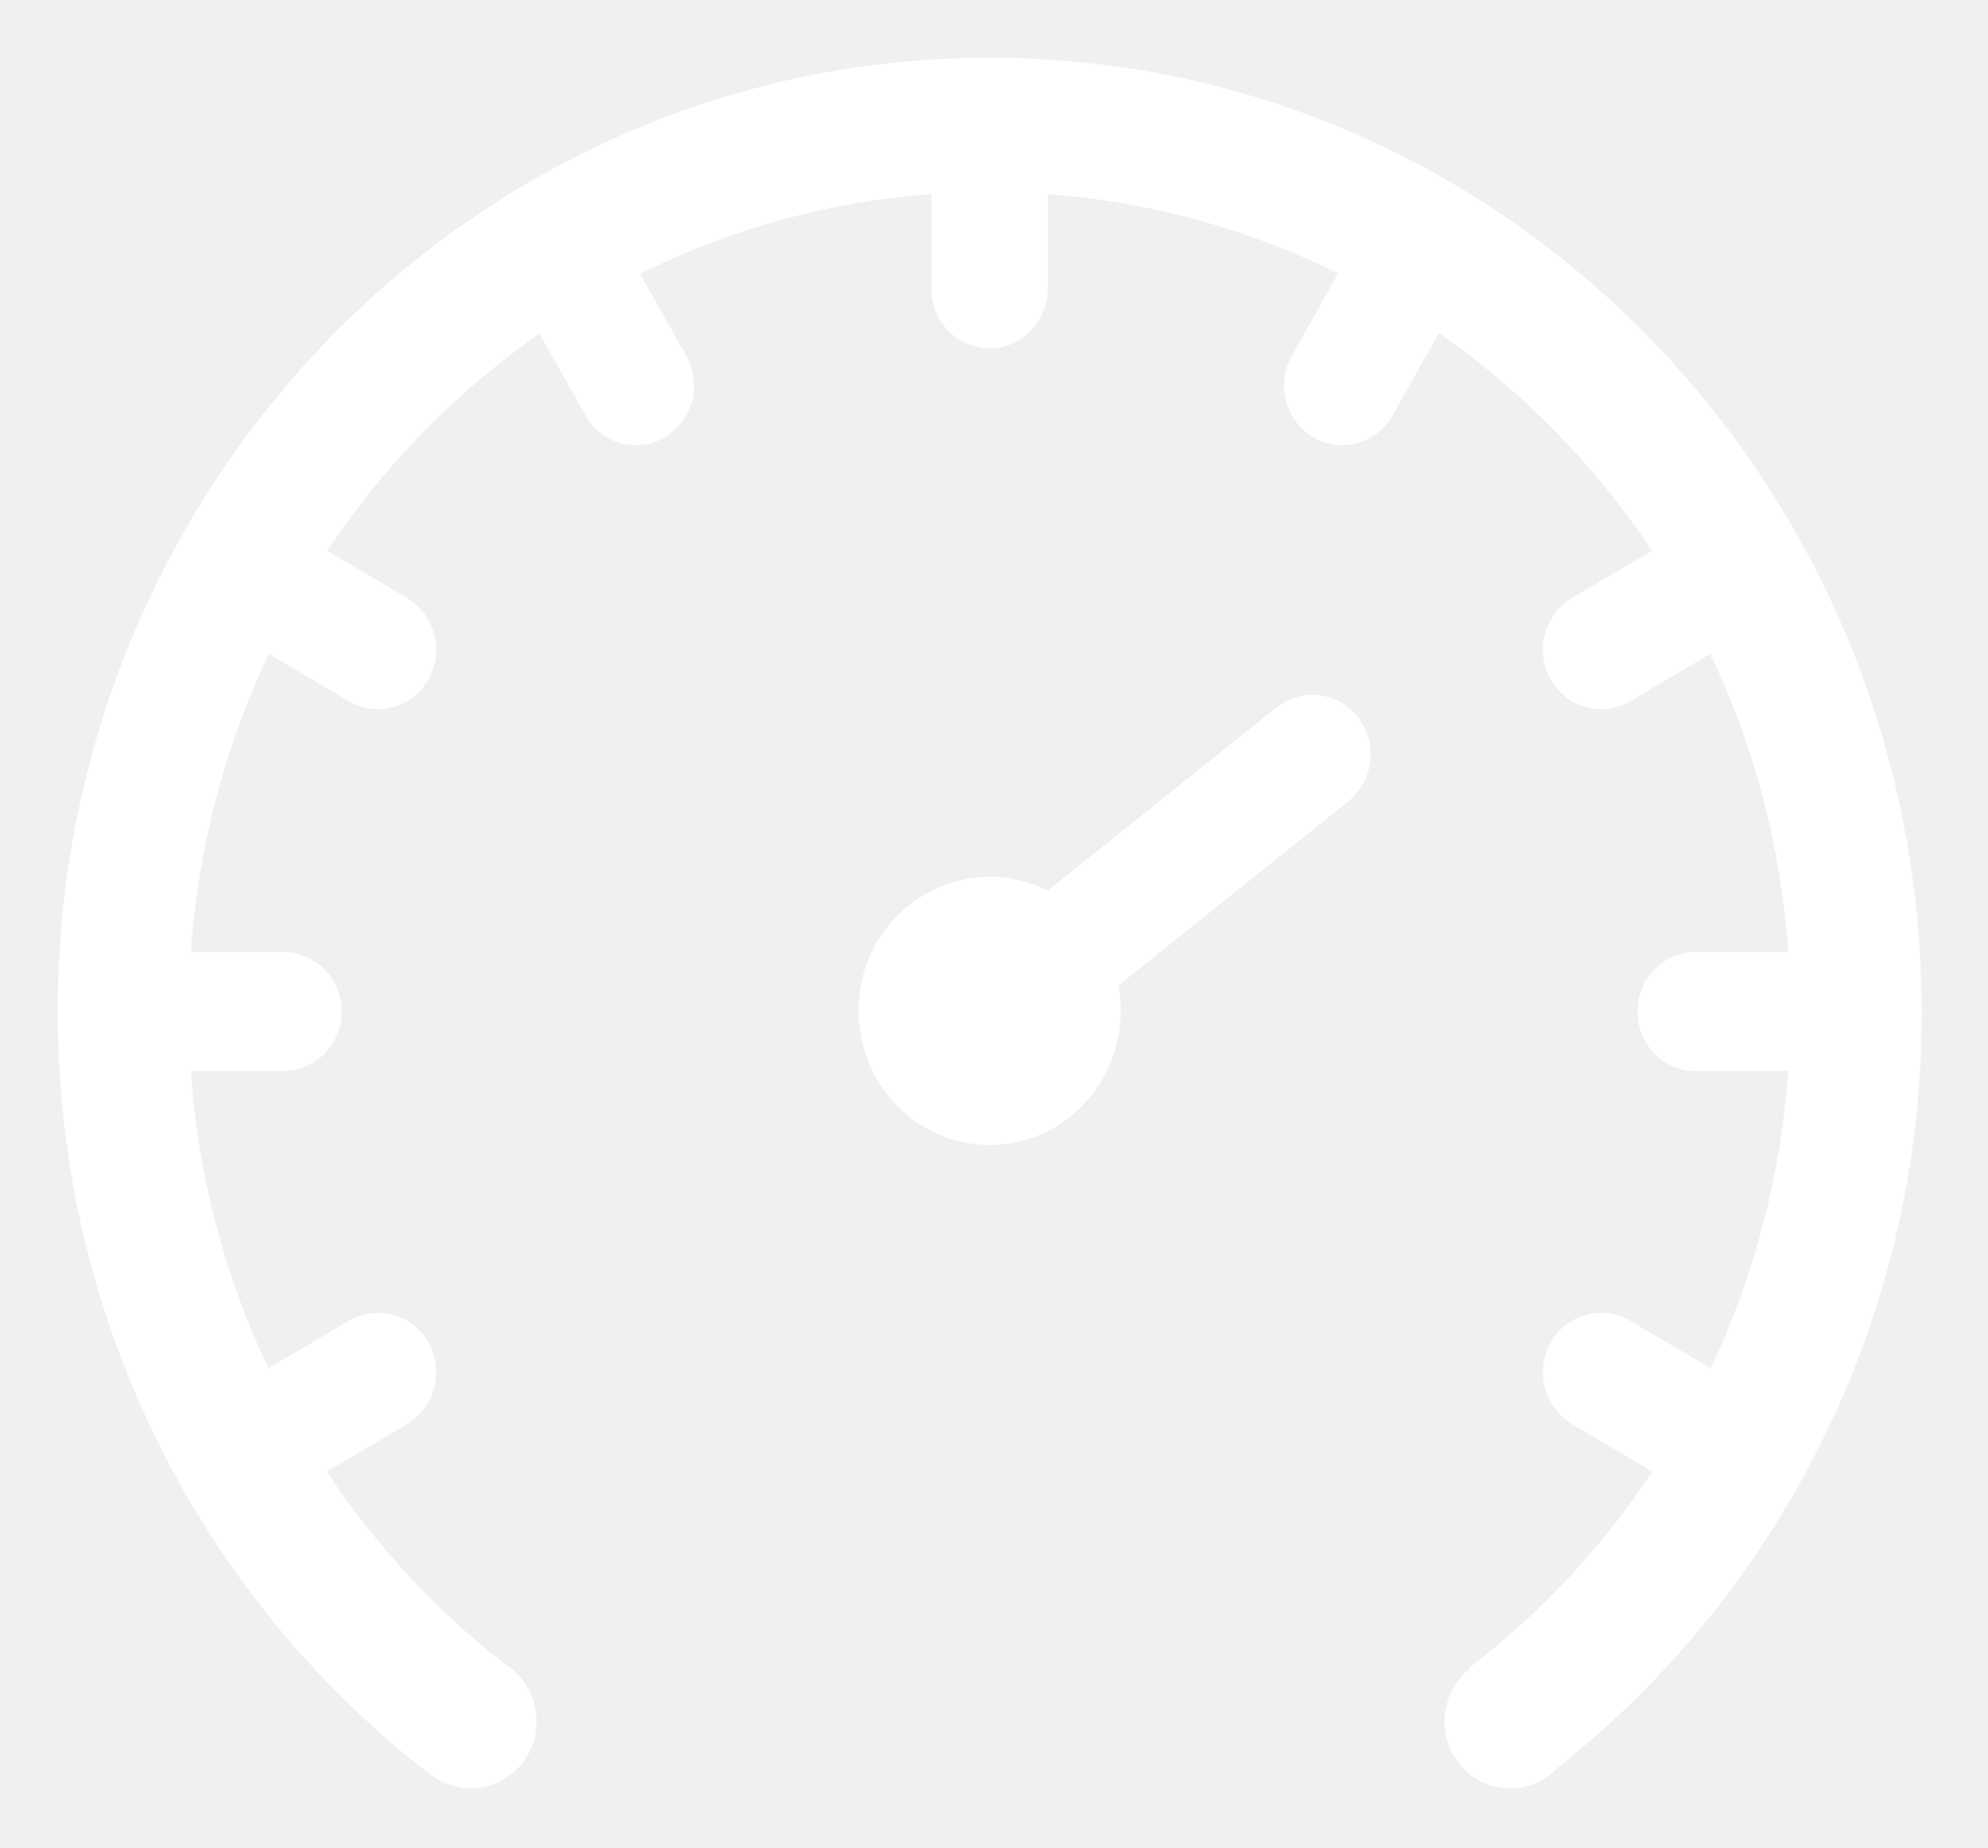
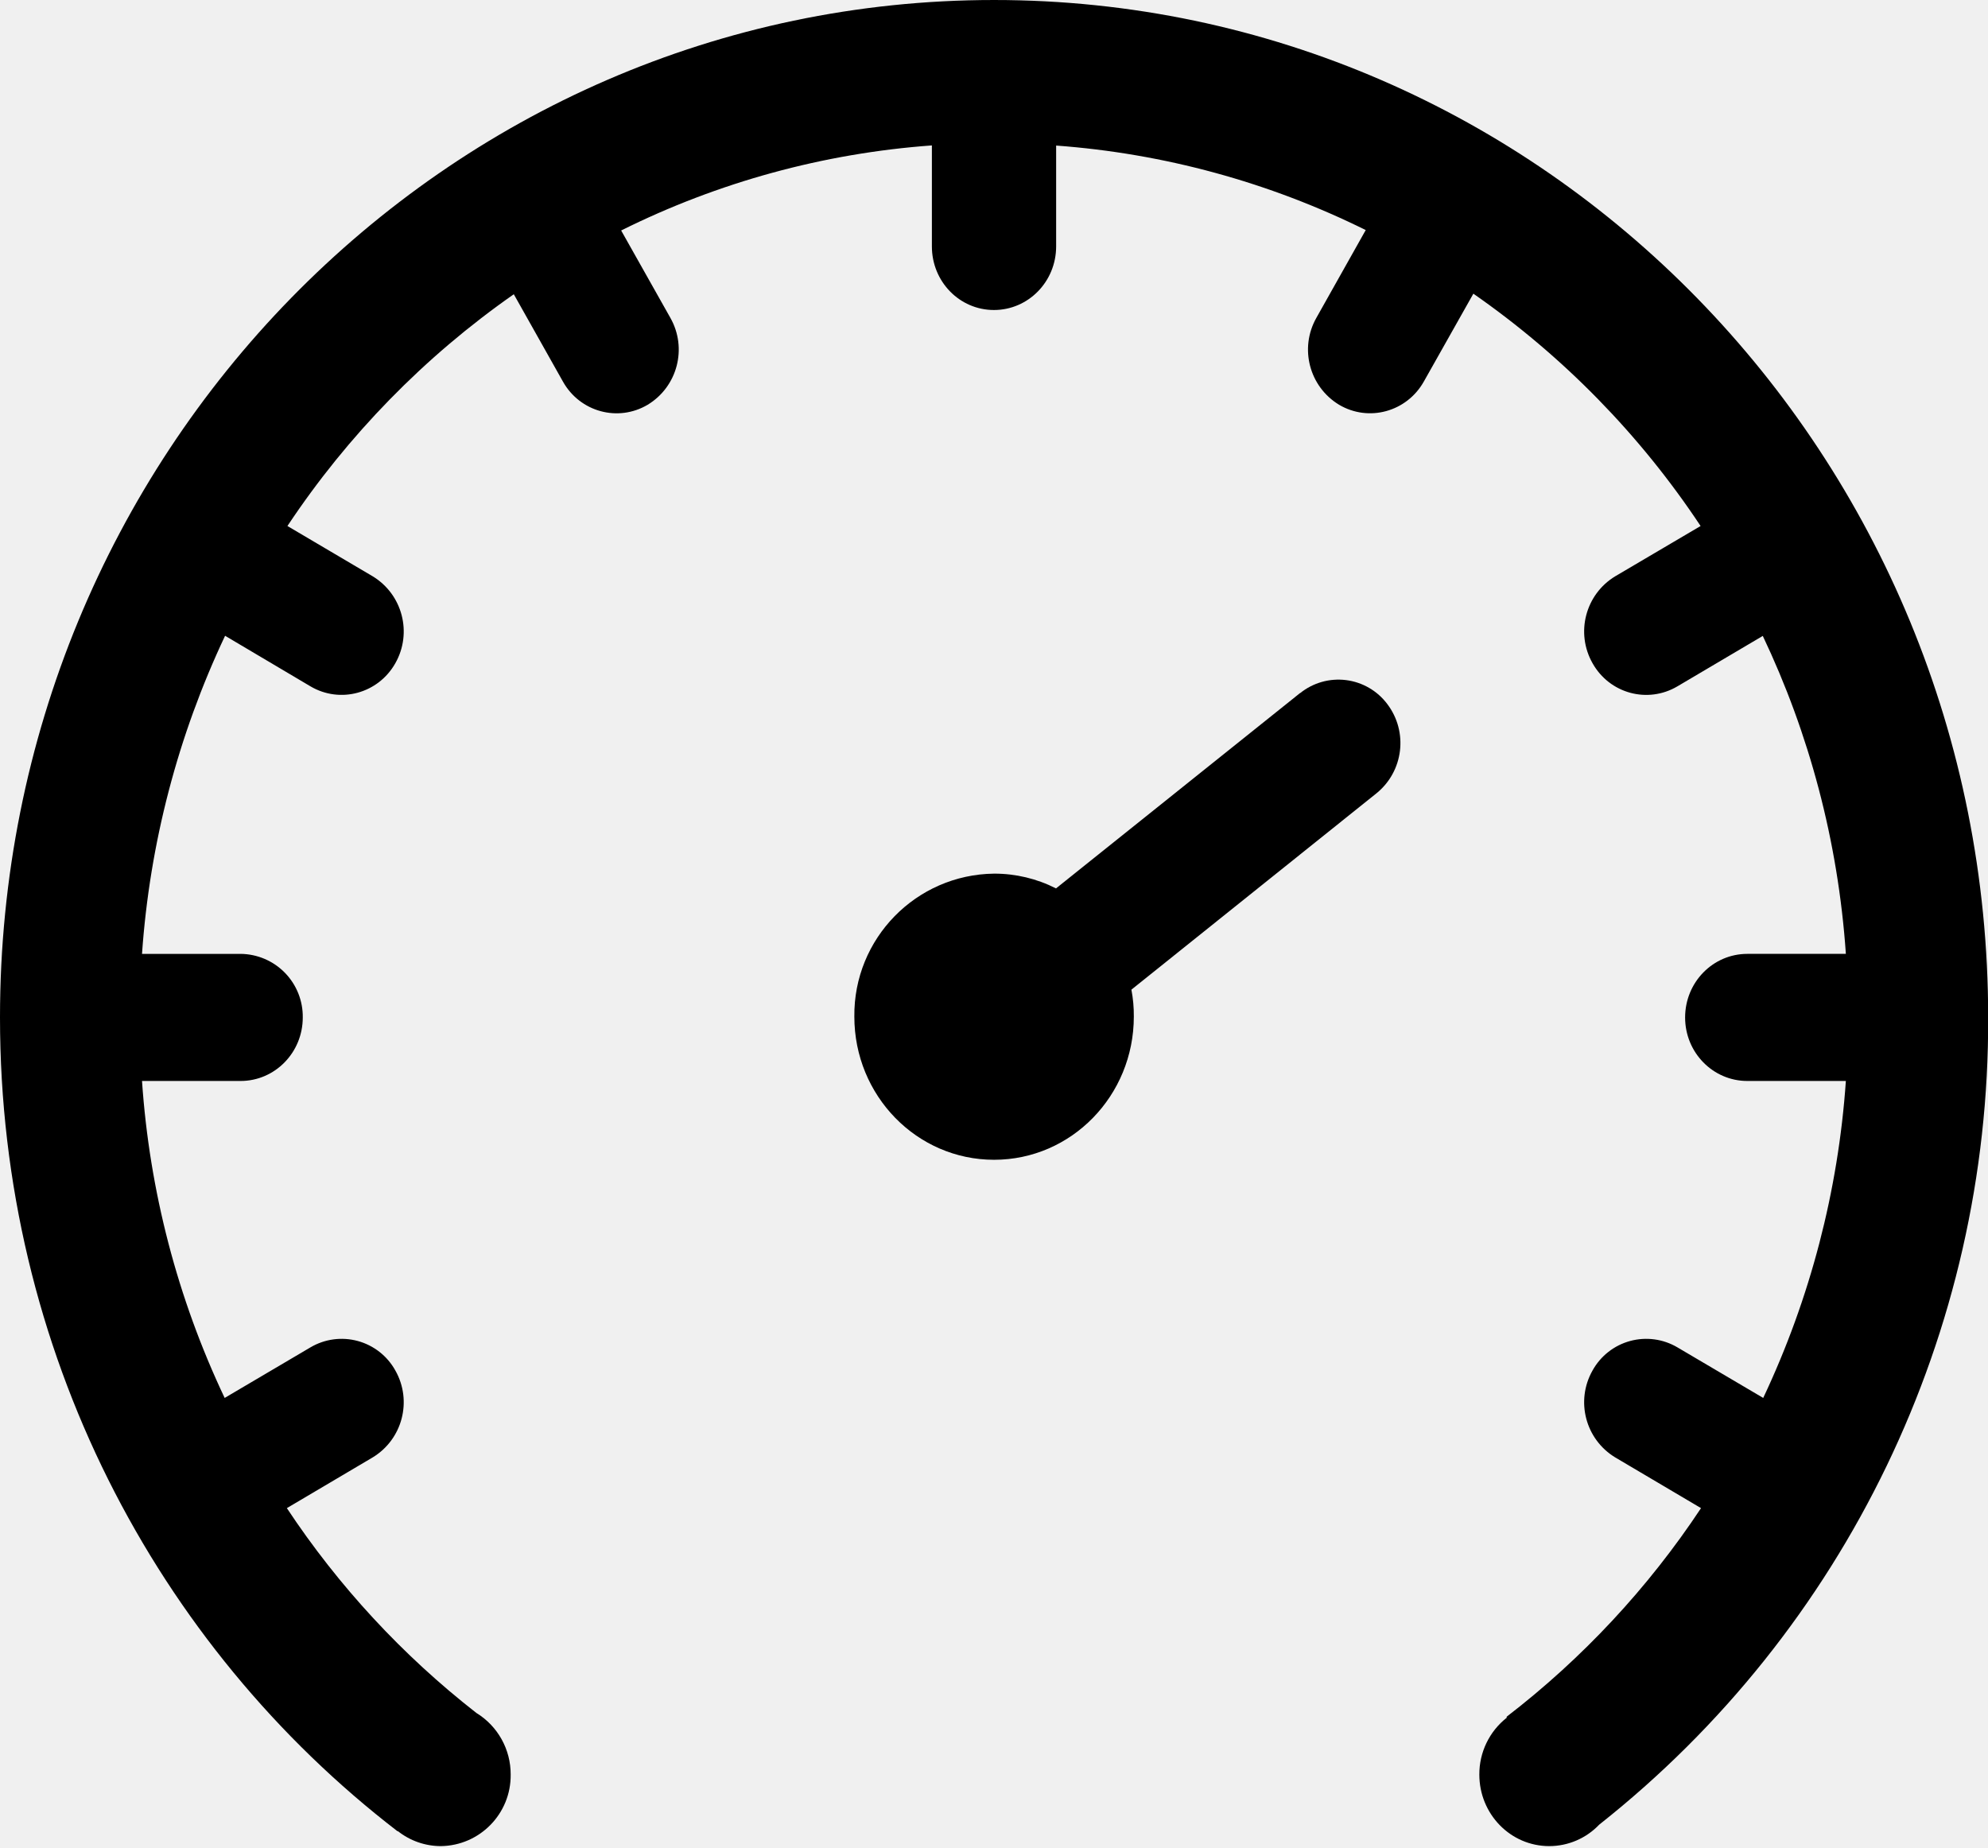
- <svg xmlns="http://www.w3.org/2000/svg" t="1597891850027" class="icon" viewBox="0 0 1102 1024" version="1.1" p-id="2330" width="215.234" height="200">
+ <svg xmlns="http://www.w3.org/2000/svg" t="1599121979740" class="icon" viewBox="0 0 1102 1024" version="1.1" p-id="8596" width="215.234" height="200">
  <defs>
    <style type="text/css" />
  </defs>
-   <path d="M548.605 32C263.292 32 32 268.679 32 560.782c0 172.989 81.181 326.494 206.642 422.952l0.074-0.148a36.015 36.015 0 0 0 22.362 7.823 36.753 36.753 0 0 0 36.31-37.196 37.343 37.343 0 0 0-17.86-32.03A450.406 450.406 0 0 1 181.077 815.764l44.576-26.347a33.506 33.506 0 0 0 11.808-45.166 31.882 31.882 0 0 0-44.133-12.03l-44.576 26.273a457.048 457.048 0 0 1-42.952-164.723h51.218c17.86 0 32.325-14.76 32.325-32.989a32.62 32.62 0 0 0-32.325-33.063h-51.218a461.993 461.993 0 0 1 43.173-165.314l44.354 26.273c15.498 9.151 35.277 3.69 44.133-12.03a33.506 33.506 0 0 0-11.808-45.166l-44.28-26.125a452.251 452.251 0 0 1 117.638-120.443l25.535 45.387c8.856 15.793 28.635 21.181 44.059 12.03a33.506 33.506 0 0 0 11.808-45.092l-25.609-45.461a432.251 432.251 0 0 1 161.476-44.207v52.472c0 18.303 14.391 33.063 32.251 33.063s32.325-14.76 32.325-33.063v-52.399a434.465 434.465 0 0 1 160.886 43.911l-25.683 45.683a33.506 33.506 0 0 0 11.808 45.092c15.424 9.151 35.203 3.69 44.059-12.03l25.756-45.683a450.332 450.332 0 0 1 118.081 120.738l-44.354 26.125a33.506 33.506 0 0 0-11.808 45.166c8.856 15.793 28.635 21.181 44.133 12.03l44.354-26.199c23.985 50.48 39.114 106.347 43.173 165.24h-51.218c-17.86 0-32.325 14.76-32.325 33.063 0 18.229 14.465 32.989 32.325 32.989h51.218a460.59 460.59 0 0 1-42.952 164.723l-44.576-26.273a31.882 31.882 0 0 0-44.133 12.03 33.506 33.506 0 0 0 11.808 45.166l44.576 26.347a450.923 450.923 0 0 1-101.107 108.487l0.221 0.369a37.343 37.343 0 0 0-14.317 29.594c0 20.59 16.236 37.196 36.31 37.196a35.867 35.867 0 0 0 25.978-11.144A532.103 532.103 0 0 0 1065.21 560.782C1065.21 268.679 833.919 32 548.605 32z" fill="#ffffff" p-id="2331" />
-   <path d="M707.646 392.148L580.782 493.697A70.554 70.554 0 0 0 548.605 486.022a73.506 73.506 0 0 0-72.62 74.317c0 41.107 32.472 74.391 72.62 74.391s72.62-33.284 72.62-74.391a71.292 71.292 0 0 0-1.255-14.022l127.38-102.066a33.579 33.579 0 0 0 5.609-46.347 31.734 31.734 0 0 0-45.314-5.683z" fill="#ffffff" p-id="2332" />
+   <path d="M551.046 0C246.711 0 0 252.458 0 564.034c0 184.522 86.593 348.261 220.418 451.149l0.079-0.157a38.416 38.416 0 0 0 23.852 8.344 39.203 39.203 0 0 0 38.731-39.675 39.833 39.833 0 0 0-19.05-34.165A480.433 480.433 0 0 1 159.016 836.015l47.547-28.103a35.739 35.739 0 0 0 12.595-48.177 34.007 34.007 0 0 0-47.075-12.831l-47.547 28.025a487.518 487.518 0 0 1-45.815-175.705h54.632c19.05 0 34.48-15.744 34.48-35.188a34.795 34.795 0 0 0-34.48-35.267h-54.632a492.792 492.792 0 0 1 46.052-176.335l47.311 28.025c16.531 9.761 37.629 3.936 47.075-12.831a35.739 35.739 0 0 0-12.595-48.177l-47.232-27.867a482.401 482.401 0 0 1 125.481-128.472l27.237 48.413c9.446 16.846 30.544 22.593 46.996 12.831a35.739 35.739 0 0 0 12.595-48.098l-27.316-48.492a461.068 461.068 0 0 1 172.241-47.154v55.97c0 19.523 15.351 35.267 34.401 35.267s34.48-15.744 34.48-35.267v-55.892a463.429 463.429 0 0 1 171.611 46.839l-27.395 48.728a35.739 35.739 0 0 0 12.595 48.098c16.453 9.761 37.55 3.936 46.996-12.831l27.474-48.728a480.354 480.354 0 0 1 125.953 128.787l-47.311 27.867a35.739 35.739 0 0 0-12.595 48.177c9.446 16.846 30.544 22.593 47.075 12.831l47.311-27.946c25.584 53.845 41.722 113.437 46.052 176.256h-54.632c-19.05 0-34.48 15.744-34.48 35.267 0 19.444 15.429 35.188 34.48 35.188h54.632a491.296 491.296 0 0 1-45.815 175.705l-47.547-28.025a34.007 34.007 0 0 0-47.075 12.831 35.739 35.739 0 0 0 12.595 48.177l47.547 28.103a480.984 480.984 0 0 1-107.847 115.72l0.236 0.394a39.833 39.833 0 0 0-15.272 31.567c0 21.963 17.319 39.675 38.731 39.675a38.258 38.258 0 0 0 27.71-11.887A567.577 567.577 0 0 0 1102.091 564.034C1102.091 252.458 855.38 0 551.046 0z" p-id="8597" />
+   <path d="M720.689 384.157L585.368 492.477A75.257 75.257 0 0 0 551.046 484.29a78.406 78.406 0 0 0-77.461 79.272c0 43.847 34.637 79.351 77.461 79.351s77.461-35.503 77.461-79.351a76.044 76.044 0 0 0-1.338-14.957l135.872-108.871a35.818 35.818 0 0 0 5.983-49.437 33.85 33.85 0 0 0-48.335-6.062z" p-id="8598" />
</svg>
